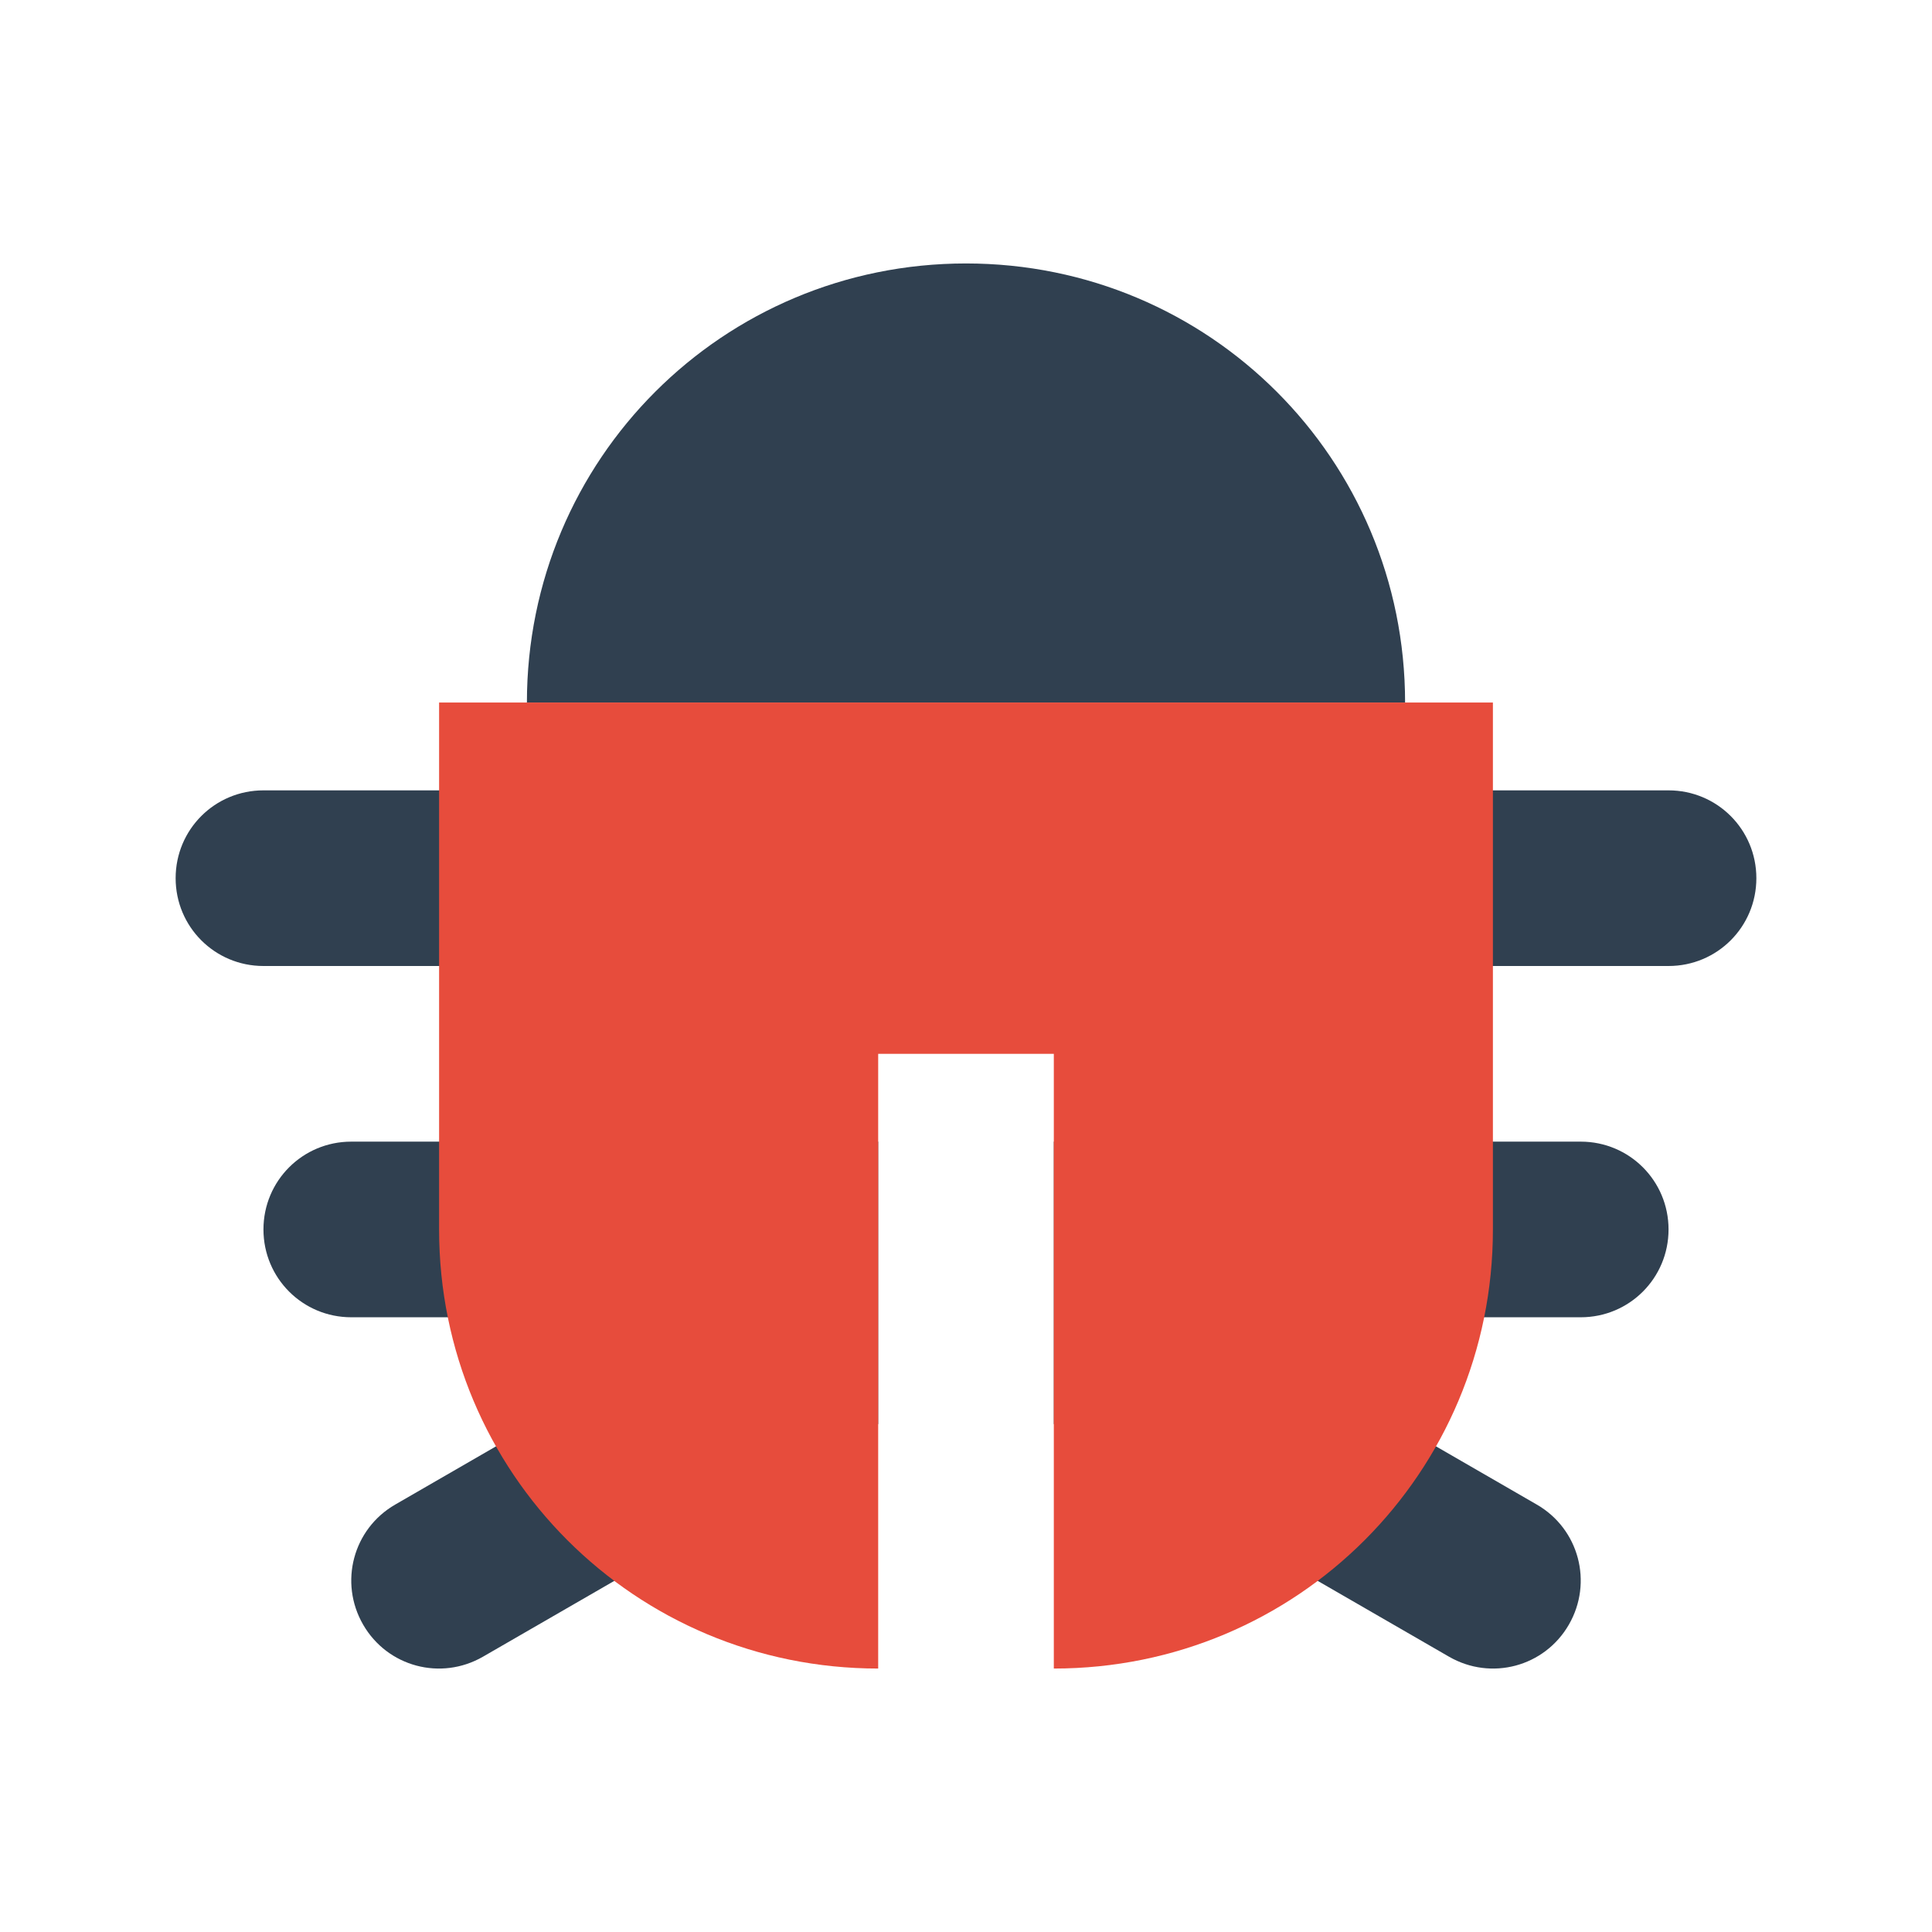
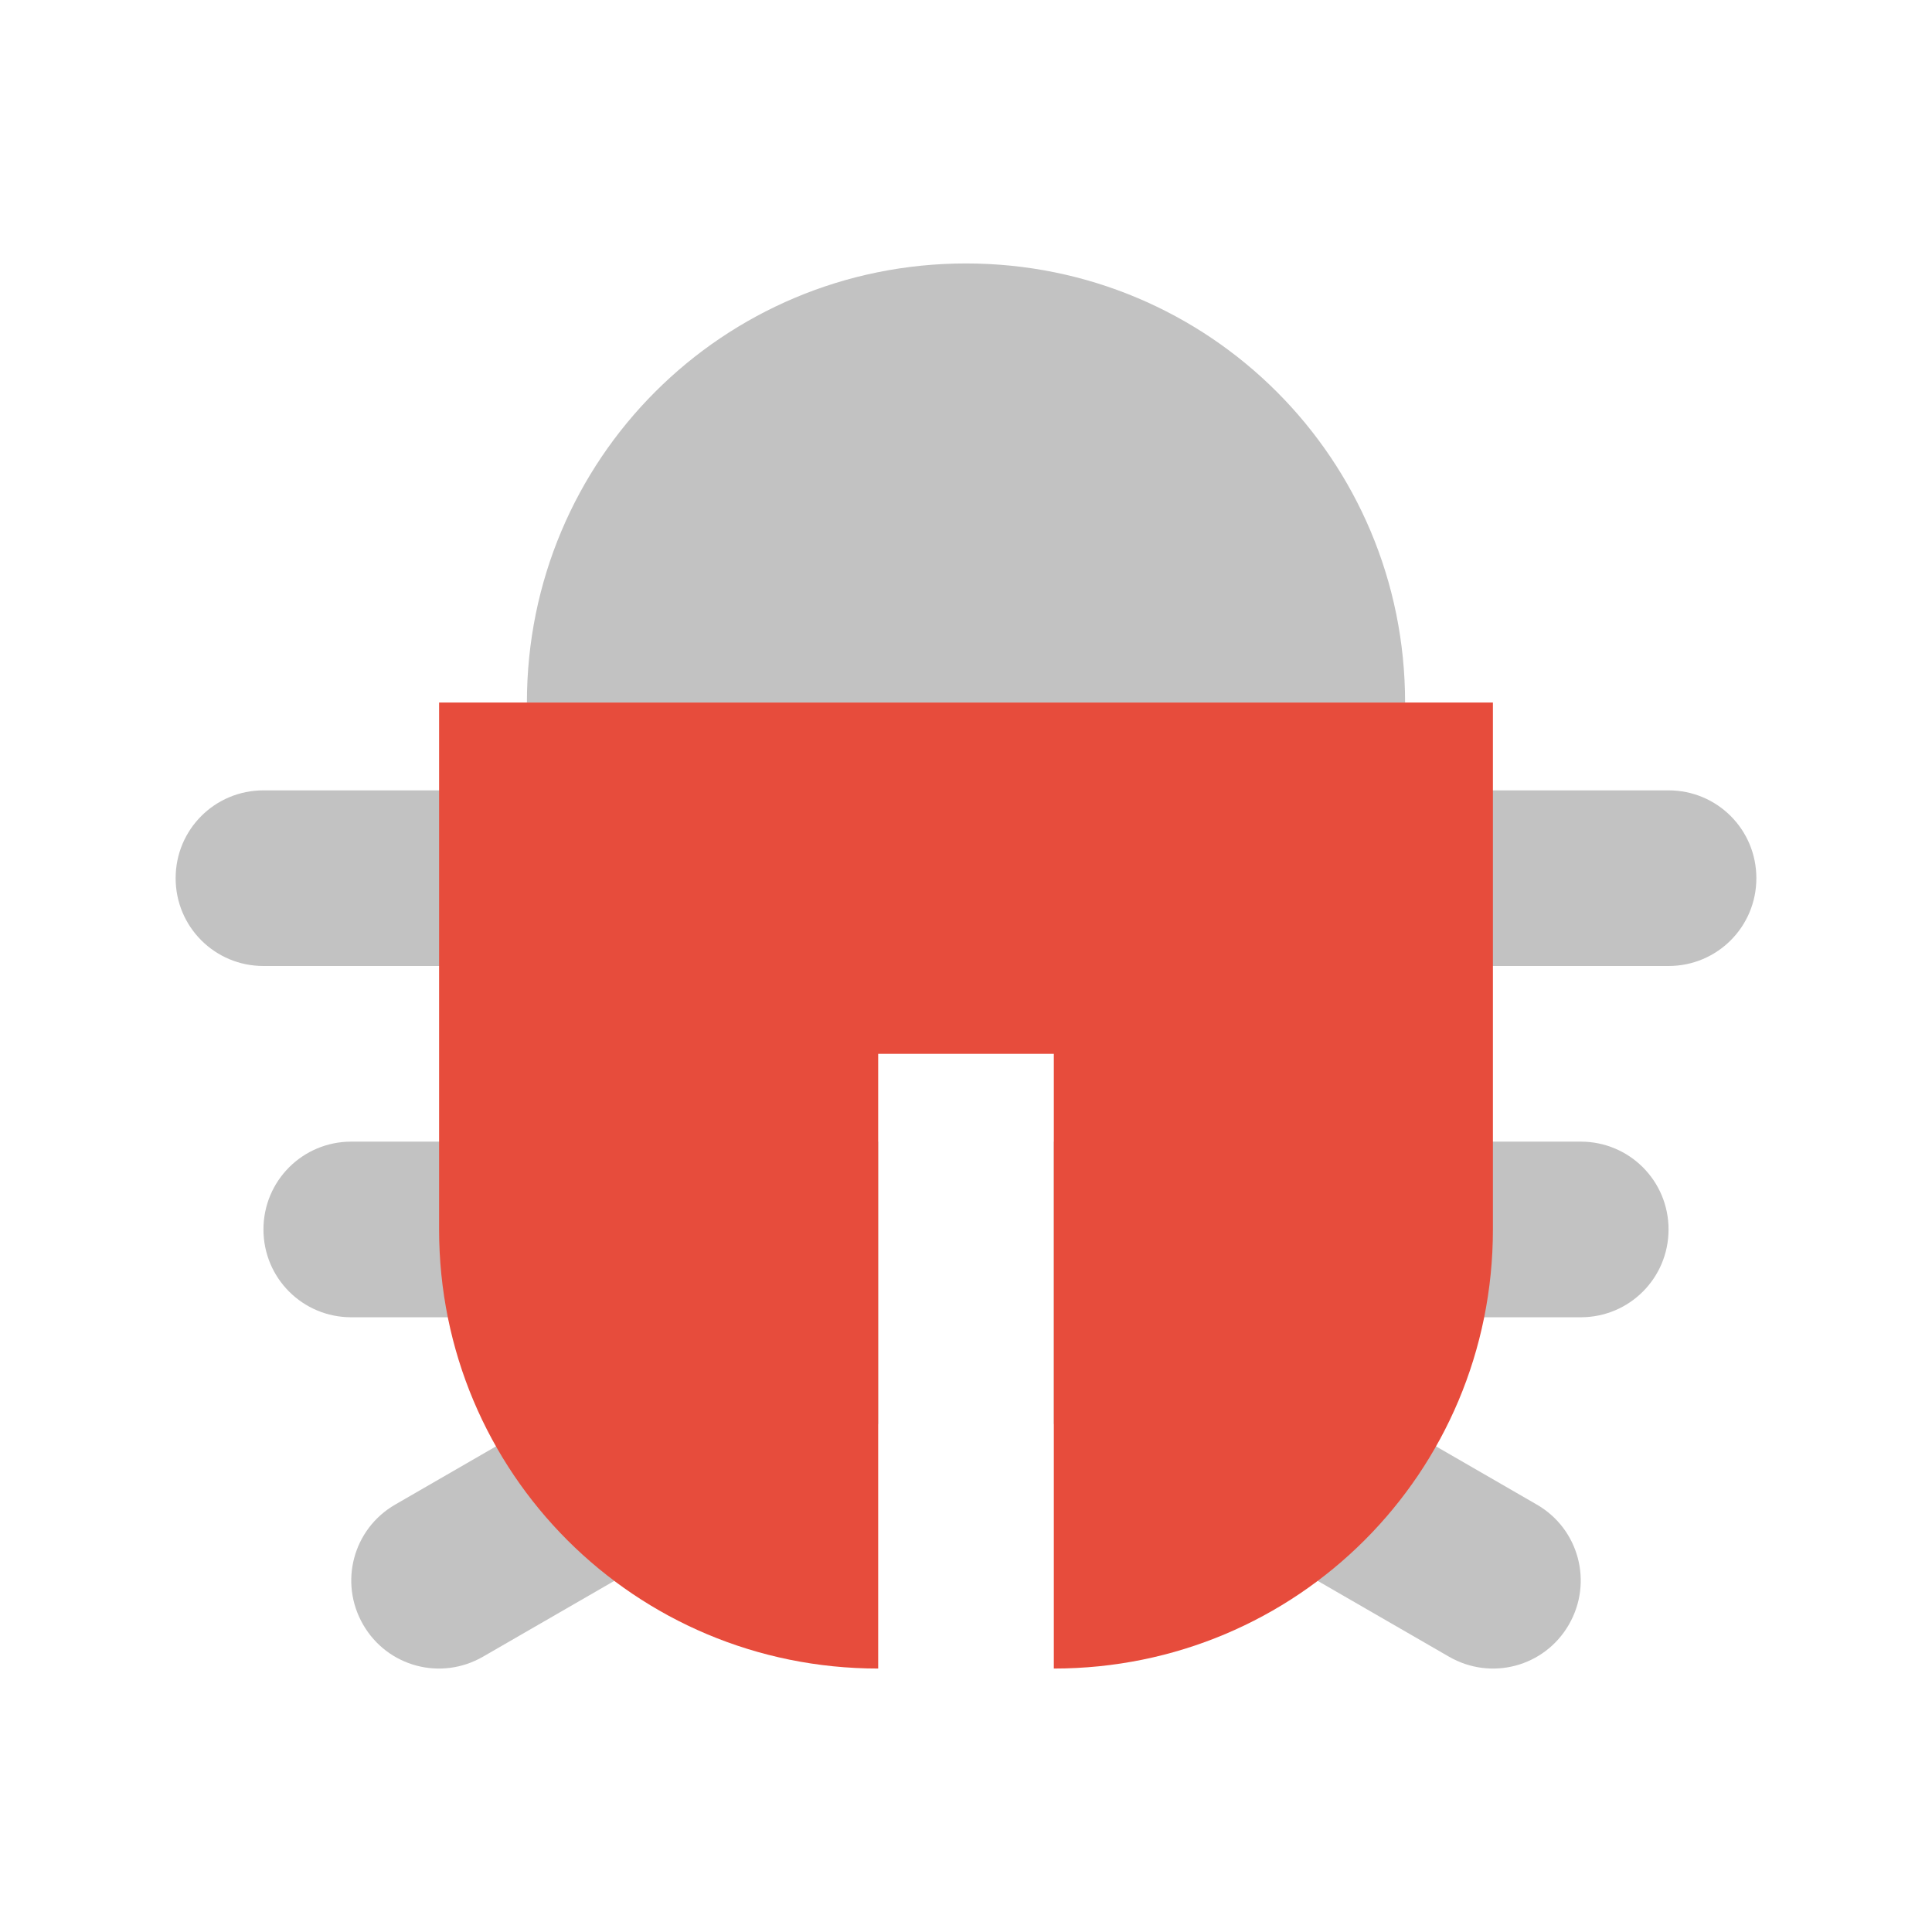
<svg xmlns="http://www.w3.org/2000/svg" width="22" height="22" id="svg4359" version="1.1">
  <defs id="defs4361" />
  <g id="layer1" transform="translate(0,-26)">
-     <path style="opacity:1;fill:#304050;fill-opacity:1;stroke:none;stroke-width:0.1;stroke-linecap:round;stroke-linejoin:miter;stroke-miterlimit:4;stroke-dasharray:none;stroke-opacity:0.299" d="M 11 3 C 8.23 3 6 5.23 6 8 L 16 8 C 16 5.23 13.77 3 11 3 z " transform="translate(0,26)" id="rect4181" />
-     <rect style="color:#000000;clip-rule:nonzero;display:inline;overflow:visible;visibility:visible;opacity:1;isolation:auto;mix-blend-mode:normal;color-interpolation:sRGB;color-interpolation-filters:linearRGB;solid-color:#000000;solid-opacity:1;fill:#304050;fill-opacity:1;fill-rule:nonzero;stroke:none;stroke-width:1;stroke-linecap:butt;stroke-linejoin:miter;stroke-miterlimit:4;stroke-dasharray:none;stroke-dashoffset:0;stroke-opacity:1;color-rendering:auto;image-rendering:auto;shape-rendering:auto;text-rendering:auto;enable-background:accumulate" id="rect4147" width="2" height="2" x="-2" y="26" />
+     <path style="opacity:1;fill:#C2C2C2;fill-opacity:1;stroke:none;stroke-width:0.1;stroke-linecap:round;stroke-linejoin:miter;stroke-miterlimit:4;stroke-dasharray:none;stroke-opacity:0.299" d="M 11 3 C 8.23 3 6 5.23 6 8 L 16 8 C 16 5.23 13.77 3 11 3 z " transform="translate(0,26)" id="rect4181" />
+     <rect style="color:#000000;clip-rule:nonzero;display:inline;overflow:visible;visibility:visible;opacity:1;isolation:auto;mix-blend-mode:normal;color-interpolation:sRGB;color-interpolation-filters:linearRGB;solid-color:#000000;solid-opacity:1;fill:#C2C2C2;fill-opacity:1;fill-rule:nonzero;stroke:none;stroke-width:1;stroke-linecap:butt;stroke-linejoin:miter;stroke-miterlimit:4;stroke-dasharray:none;stroke-dashoffset:0;stroke-opacity:1;color-rendering:auto;image-rendering:auto;shape-rendering:auto;text-rendering:auto;enable-background:accumulate" id="rect4147" width="2" height="2" x="-2" y="26" />
    <rect style="color:#000000;clip-rule:nonzero;display:inline;overflow:visible;visibility:visible;opacity:1;isolation:auto;mix-blend-mode:normal;color-interpolation:sRGB;color-interpolation-filters:linearRGB;solid-color:#000000;solid-opacity:1;fill:#e74c3c;fill-opacity:1;fill-rule:nonzero;stroke:none;stroke-width:1;stroke-linecap:butt;stroke-linejoin:miter;stroke-miterlimit:4;stroke-dasharray:none;stroke-dashoffset:0;stroke-opacity:1;color-rendering:auto;image-rendering:auto;shape-rendering:auto;text-rendering:auto;enable-background:accumulate" id="rect4147-8" width="2" height="2" x="-2" y="29" />
-     <path style="opacity:1;fill:#304050;fill-opacity:1;stroke:none;stroke-width:0.1;stroke-linecap:round;stroke-linejoin:miter;stroke-miterlimit:4;stroke-dasharray:none;stroke-opacity:0.299" d="m 3,9 c -0.554,0 -1,0.446 -1,1 0,0.554 0.446,1 1,1 l 16,0 c 0.554,0 1,-0.446 1,-1 0,-0.554 -0.446,-1 -1,-1 z m 1,4 c -0.554,0 -1,0.446 -1,1 0,0.554 0.446,1 1,1 L 8.193,15 4.5,17.133 C 4.02,17.41 3.858,18.02 4.135,18.5 4.412,18.98 5.02,19.142 5.5,18.865 l 4.33,-2.5 C 9.898,16.326 9.945,16.266 10,16.215 L 10,13 Z m 8,0 0,3.215 c 0.055,0.052 0.102,0.111 0.17,0.15 l 4.33,2.5 c 0.48,0.277 1.088,0.115 1.365,-0.365 0.277,-0.48 0.115,-1.09 -0.365,-1.367 L 13.807,15 18,15 c 0.554,0 1,-0.446 1,-1 0,-0.554 -0.446,-1 -1,-1 z" transform="translate(0,26)" id="rect4195" />
+     <path style="opacity:1;fill:#C2C2C2;fill-opacity:1;stroke:none;stroke-width:0.1;stroke-linecap:round;stroke-linejoin:miter;stroke-miterlimit:4;stroke-dasharray:none;stroke-opacity:0.299" d="m 3,9 c -0.554,0 -1,0.446 -1,1 0,0.554 0.446,1 1,1 l 16,0 c 0.554,0 1,-0.446 1,-1 0,-0.554 -0.446,-1 -1,-1 z m 1,4 c -0.554,0 -1,0.446 -1,1 0,0.554 0.446,1 1,1 L 8.193,15 4.5,17.133 C 4.02,17.41 3.858,18.02 4.135,18.5 4.412,18.98 5.02,19.142 5.5,18.865 l 4.33,-2.5 C 9.898,16.326 9.945,16.266 10,16.215 L 10,13 Z m 8,0 0,3.215 c 0.055,0.052 0.102,0.111 0.17,0.15 l 4.33,2.5 c 0.48,0.277 1.088,0.115 1.365,-0.365 0.277,-0.48 0.115,-1.09 -0.365,-1.367 L 13.807,15 18,15 c 0.554,0 1,-0.446 1,-1 0,-0.554 -0.446,-1 -1,-1 z" transform="translate(0,26)" id="rect4195" />
    <path style="opacity:1;fill:#e74c3c;fill-opacity:1;stroke:none;stroke-width:0.1;stroke-linecap:round;stroke-linejoin:miter;stroke-miterlimit:4;stroke-dasharray:none;stroke-opacity:0.299" d="M 5 8 L 5 14 C 5 16.77 7.23 19 10 19 L 10 12 L 12 12 L 12 19 C 14.77 19 17 16.77 17 14 L 17 8 L 5 8 z " transform="translate(0,26)" id="rect4183" />
  </g>
</svg>
